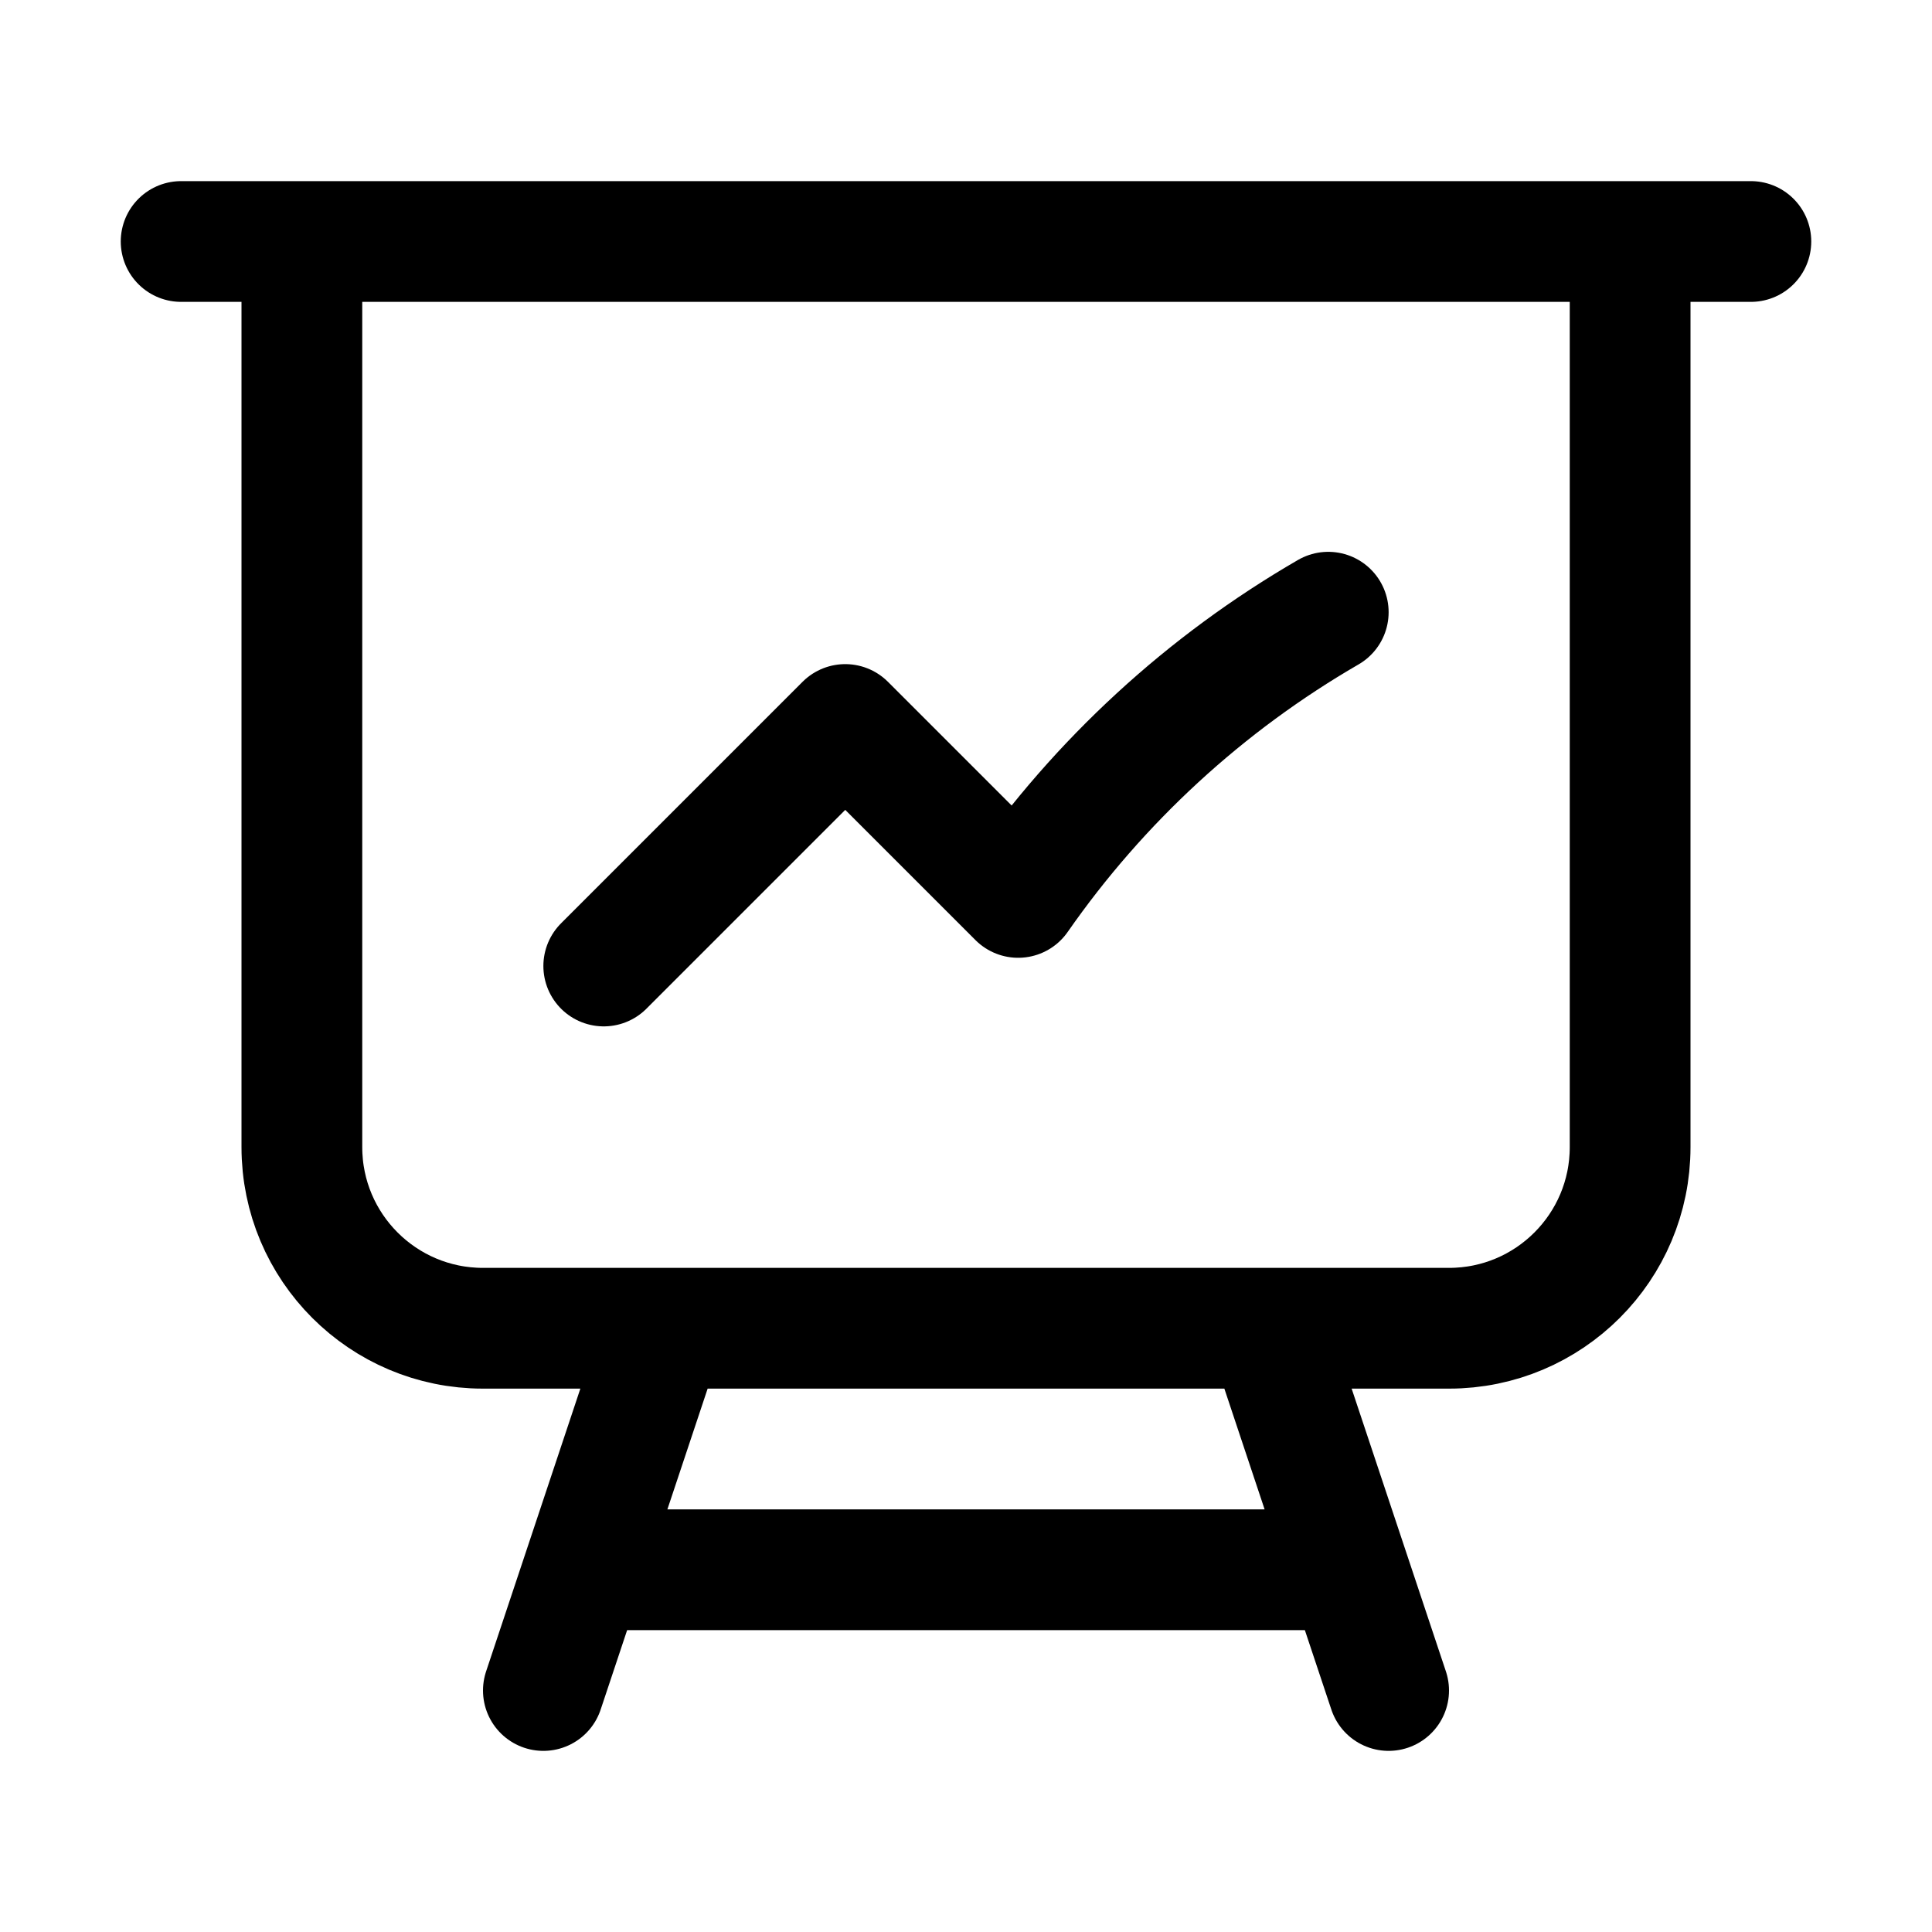
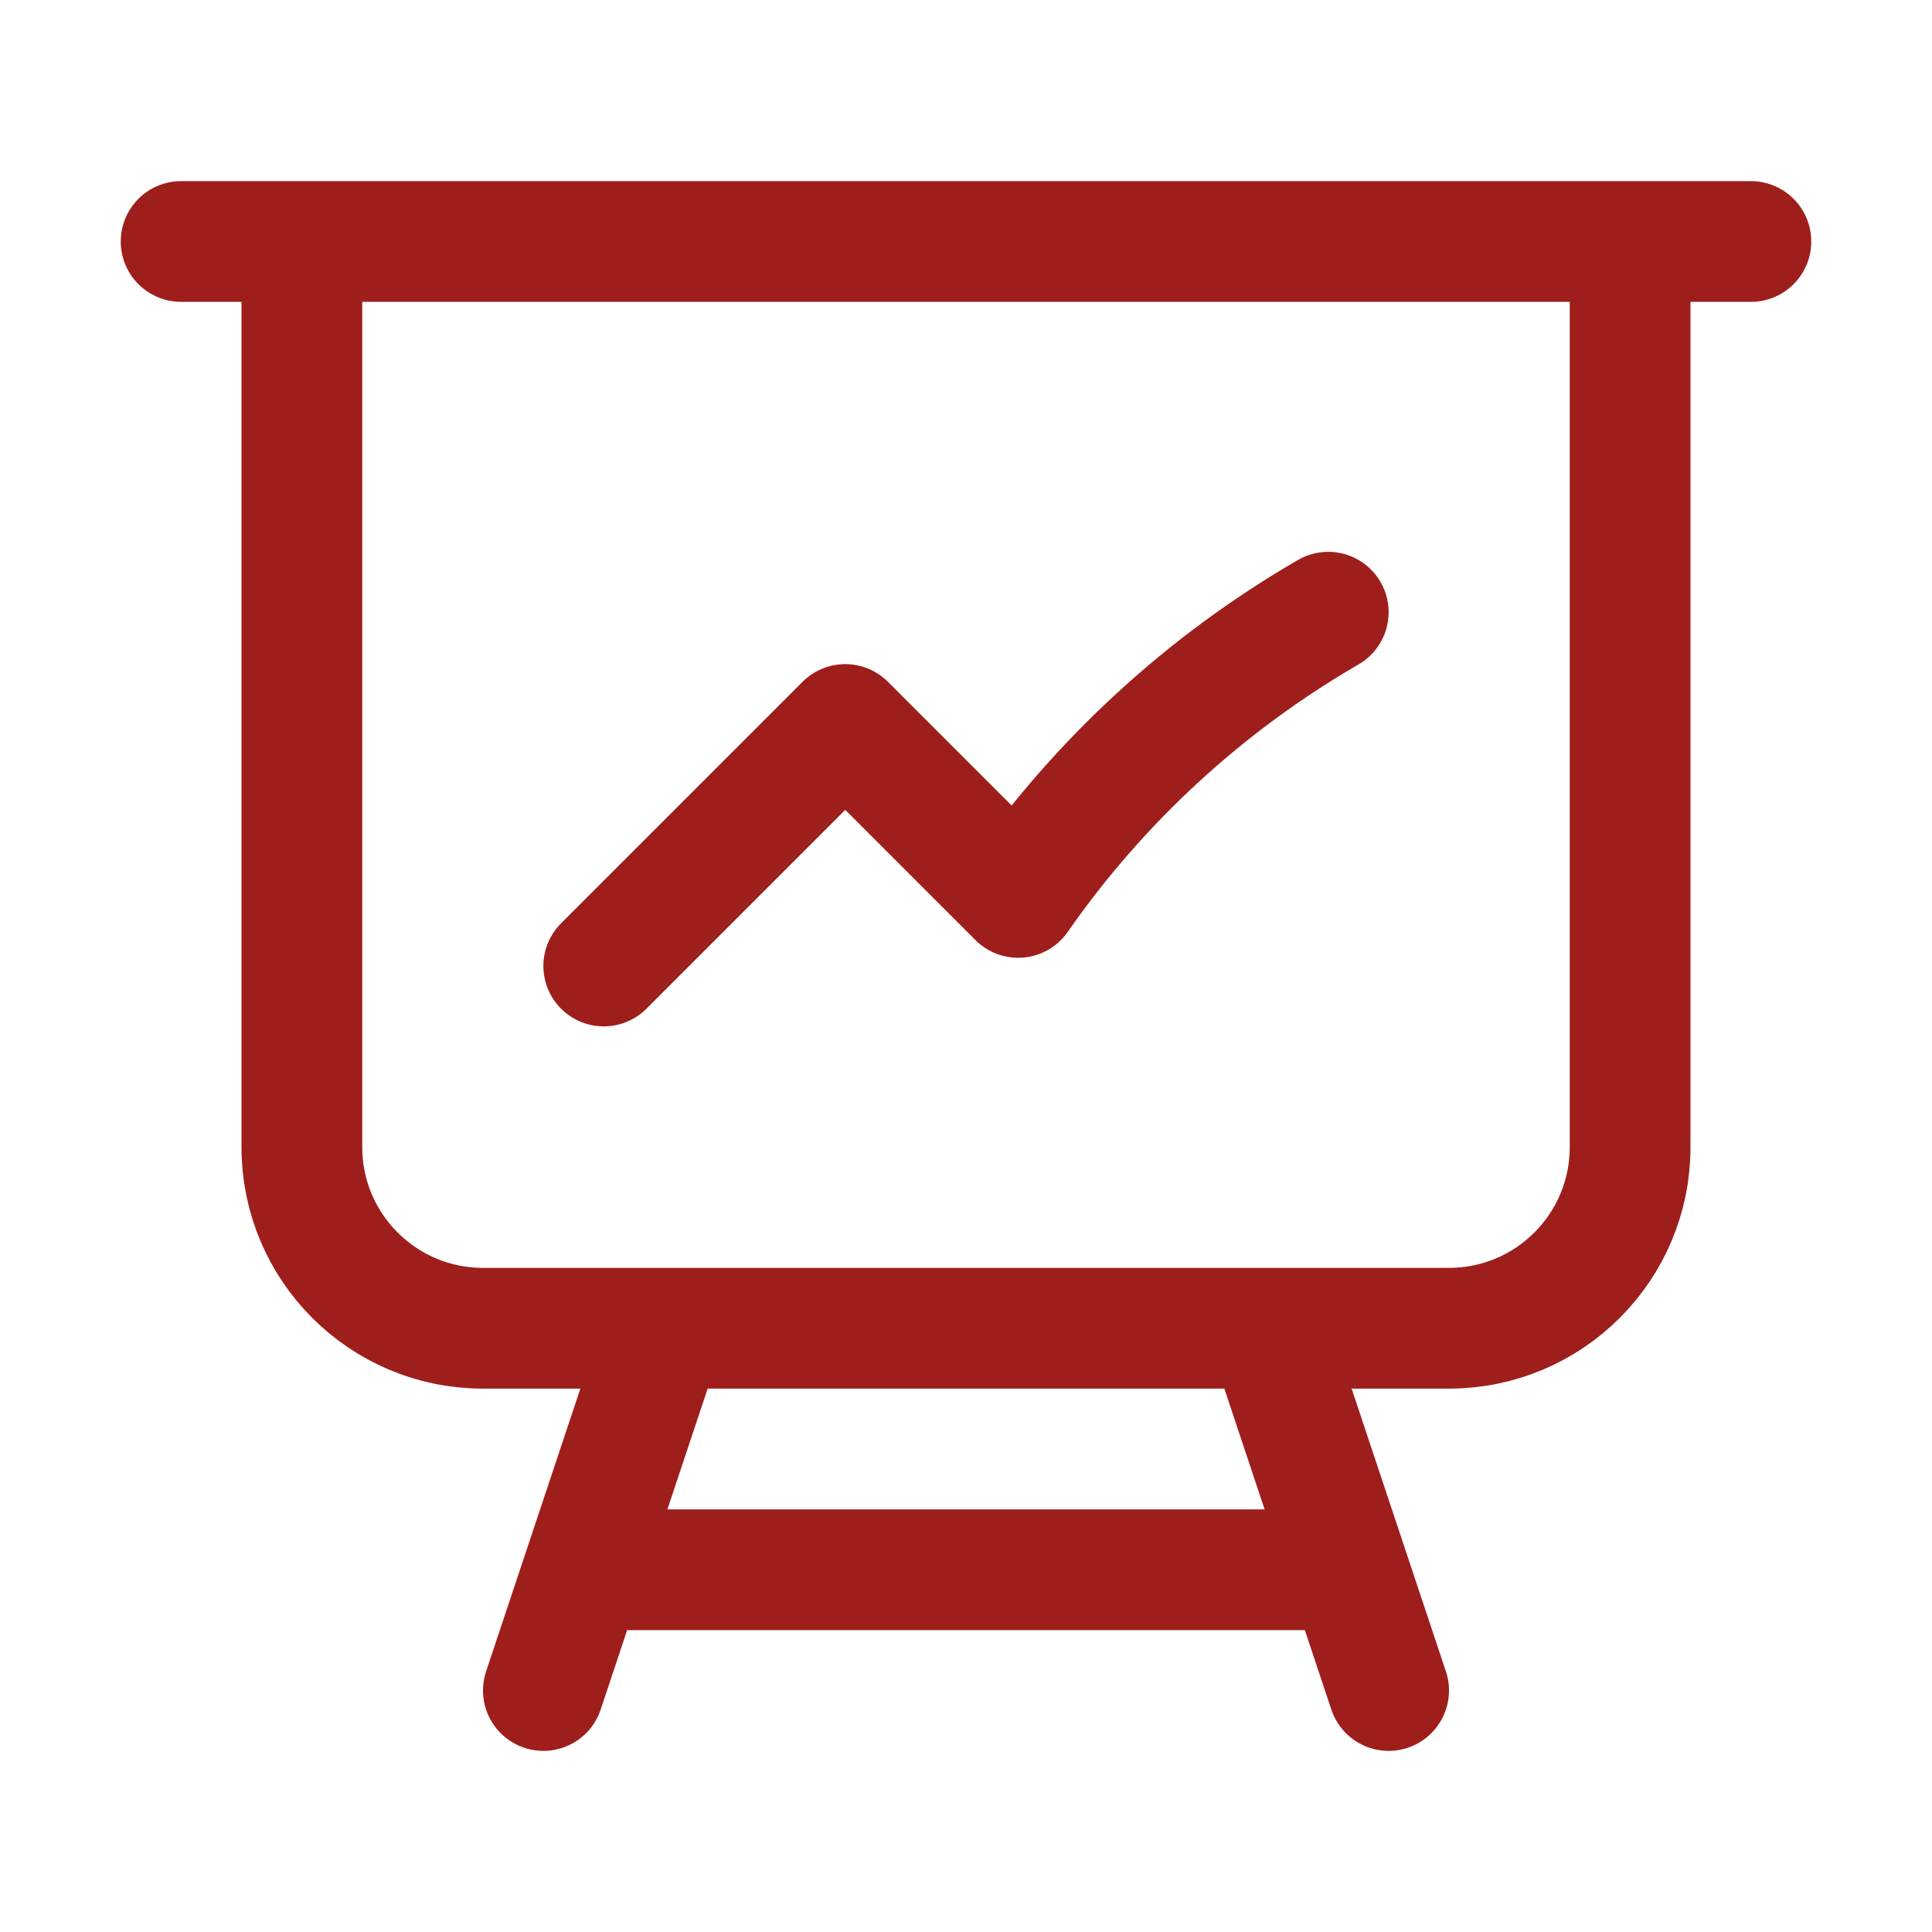
- <svg xmlns="http://www.w3.org/2000/svg" fill="none" viewBox="0 0 24 24" stroke-width="1.5" stroke="currentColor" class="size-6">
+ <svg xmlns="http://www.w3.org/2000/svg" fill="none" viewBox="0 0 24 24" stroke-width="1.5" stroke="#9E1E1C" class="size-6">
  <path stroke-linecap="round" stroke-linejoin="round" d="M3.75 3v11.25A2.25 2.25 0 0 0 6 16.5h2.25M3.75 3h-1.5m1.5 0h16.5m0 0h1.5m-1.5 0v11.25A2.25 2.25 0 0 1 18 16.5h-2.25m-7.5 0h7.5m-7.5 0-1 3m8.5-3 1 3m0 0 .5 1.5m-.5-1.5h-9.5m0 0-.5 1.5m.75-9 3-3 2.148 2.148A12.061 12.061 0 0 1 16.5 7.605" />
</svg>
